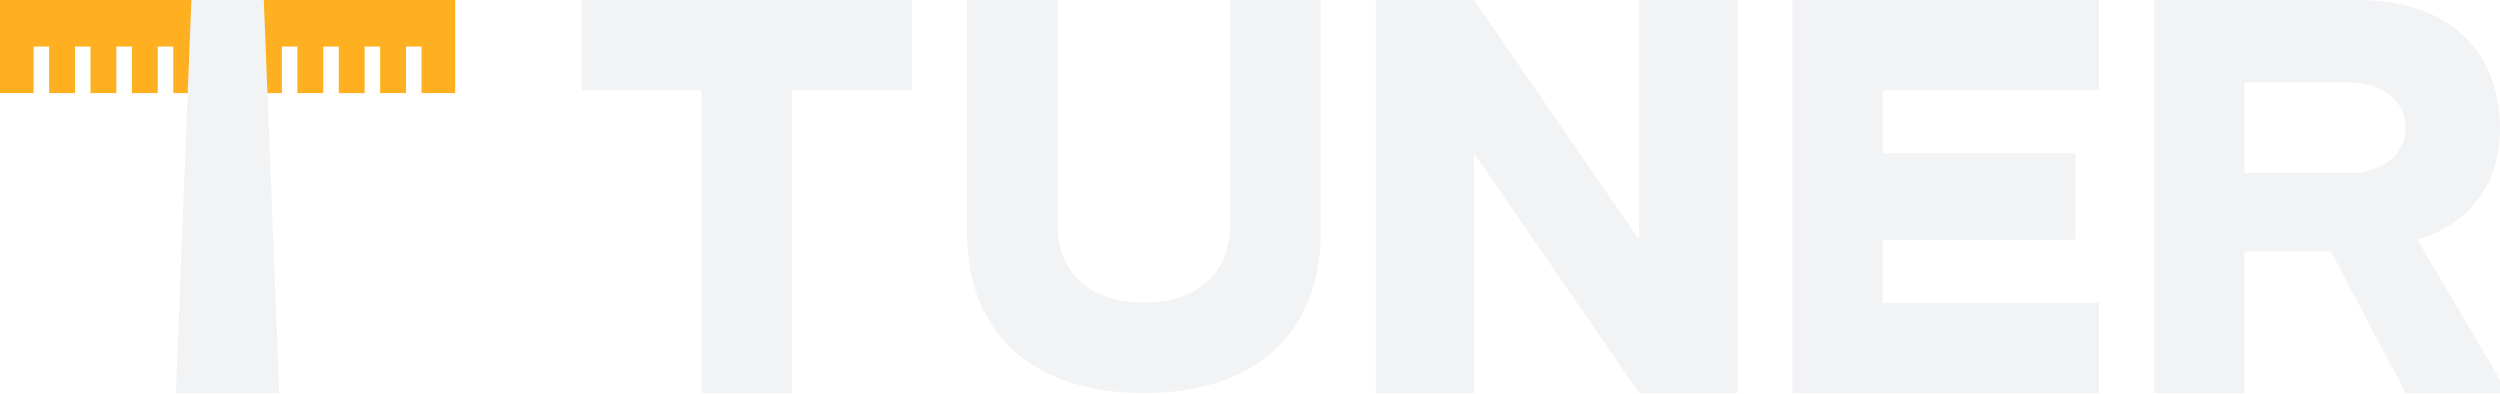
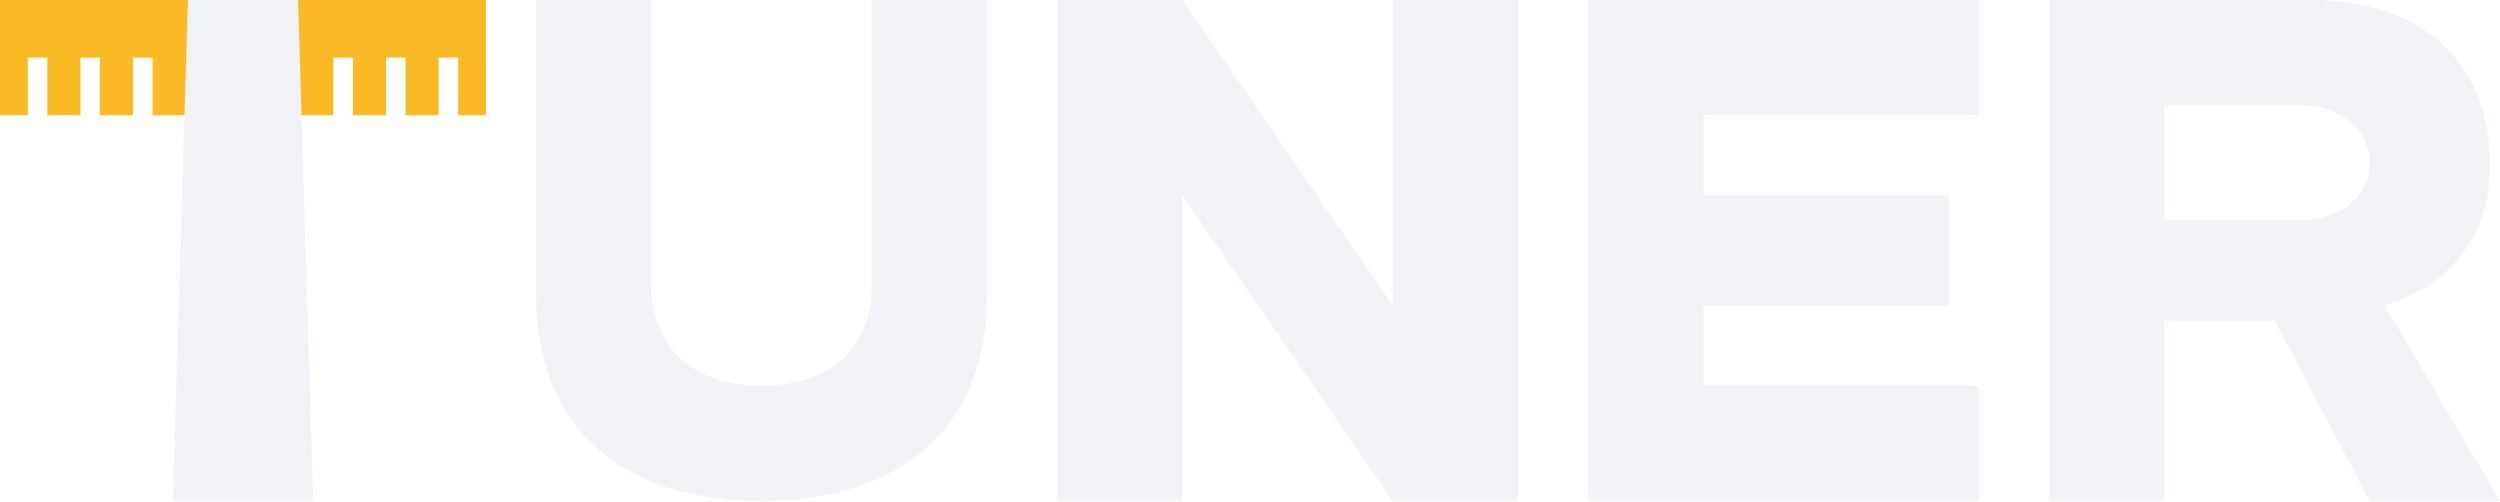
- <svg xmlns="http://www.w3.org/2000/svg" viewBox="0 0 636 100" width="636" height="100" role="img" aria-label="Tuner">
-   <g transform="translate(-7.895 -18.421) scale(1.3158)">
-     <path fill="#FFB020" fill-rule="evenodd" d="M6 14H94V32H6Z M12.5 23H15.5V32H12.5Z M20.5 23H23.5V32H20.5Z M28.5 23H31.5V32H28.5Z M36.5 23H39.5V32H36.5Z M60.5 23H63.5V32H60.5Z M68.5 23H71.5V32H68.5Z M76.5 23H79.5V32H76.5Z M84.5 23H87.5V32H84.5Z" />
-     <path fill="#F2F3F5" d="M43 14H57L60 90H40Z" />
-   </g>
-   <g fill="#F2F3F5" transform="translate(148 0)">
-     <path d="M0 0H84V23H53.5V100H30.5V23H0Z" />
-     <path transform="translate(98 0)" d="M0 0H23V57C23 69.5 31.5 77 45 77C58.5 77 67 69.5 67 57V0H90V59C90 86 72 100 45 100C18 100 0 86 0 59Z" />
-     <path transform="translate(202 0)" d="M0 100V0H25L67 61V0H92V100H67L25 39V100Z" />
-     <path transform="translate(308 0)" d="M0 0H78V23H23V39H72V61H23V77H78V100H0Z" />
-     <path transform="translate(400 0)" fill-rule="evenodd" d="M0 0H52C74 0 88 12 88 33C88 47 80 57 67 61L90 100H64L45 64H23V100H0Z M23 21V44H50C57 44 64 40 64 32.5C64 25 57 21 50 21Z" />
+ <svg xmlns="http://www.w3.org/2000/svg" viewBox="0 0 499 100" width="499" height="100" role="img" aria-label="Tuner">
+   <path fill="#FABA25" d="M0 0H97V23H91.45V11.5H87.55V23H80.95V11.5H77.05V23H70.45V11.5H66.55V23H30.45V11.5H26.55V23H19.95V11.5H16.05V23H9.45V11.5H5.55V23H0Z" />
+   <path fill="#F2F3F6" d="M37.5 0H59.5L62.5 100H34.5Z" />
+   <g fill="#F2F3F6" transform="translate(107 0)">
+     <path d="M0 0H23V57C23 69.5 31.5 77 45 77C58.5 77 67 69.5 67 57V0H90V59C90 86 72 100 45 100C18 100 0 86 0 59Z" />
+     <path transform="translate(104 0)" d="M0 100V0H25L67 61V0H92V100H67L25 39V100Z" />
+     <path transform="translate(210 0)" d="M0 0H78V23H23V39H72V61H23V77H78V100H0Z" />
+     <path transform="translate(302 0)" fill-rule="evenodd" d="M0 0H52C74 0 88 12 88 33C88 47 80 57 67 61L90 100H64L45 64H23V100H0Z M23 21V44H50C57 44 64 40 64 32.5C64 25 57 21 50 21Z" />
  </g>
</svg>
